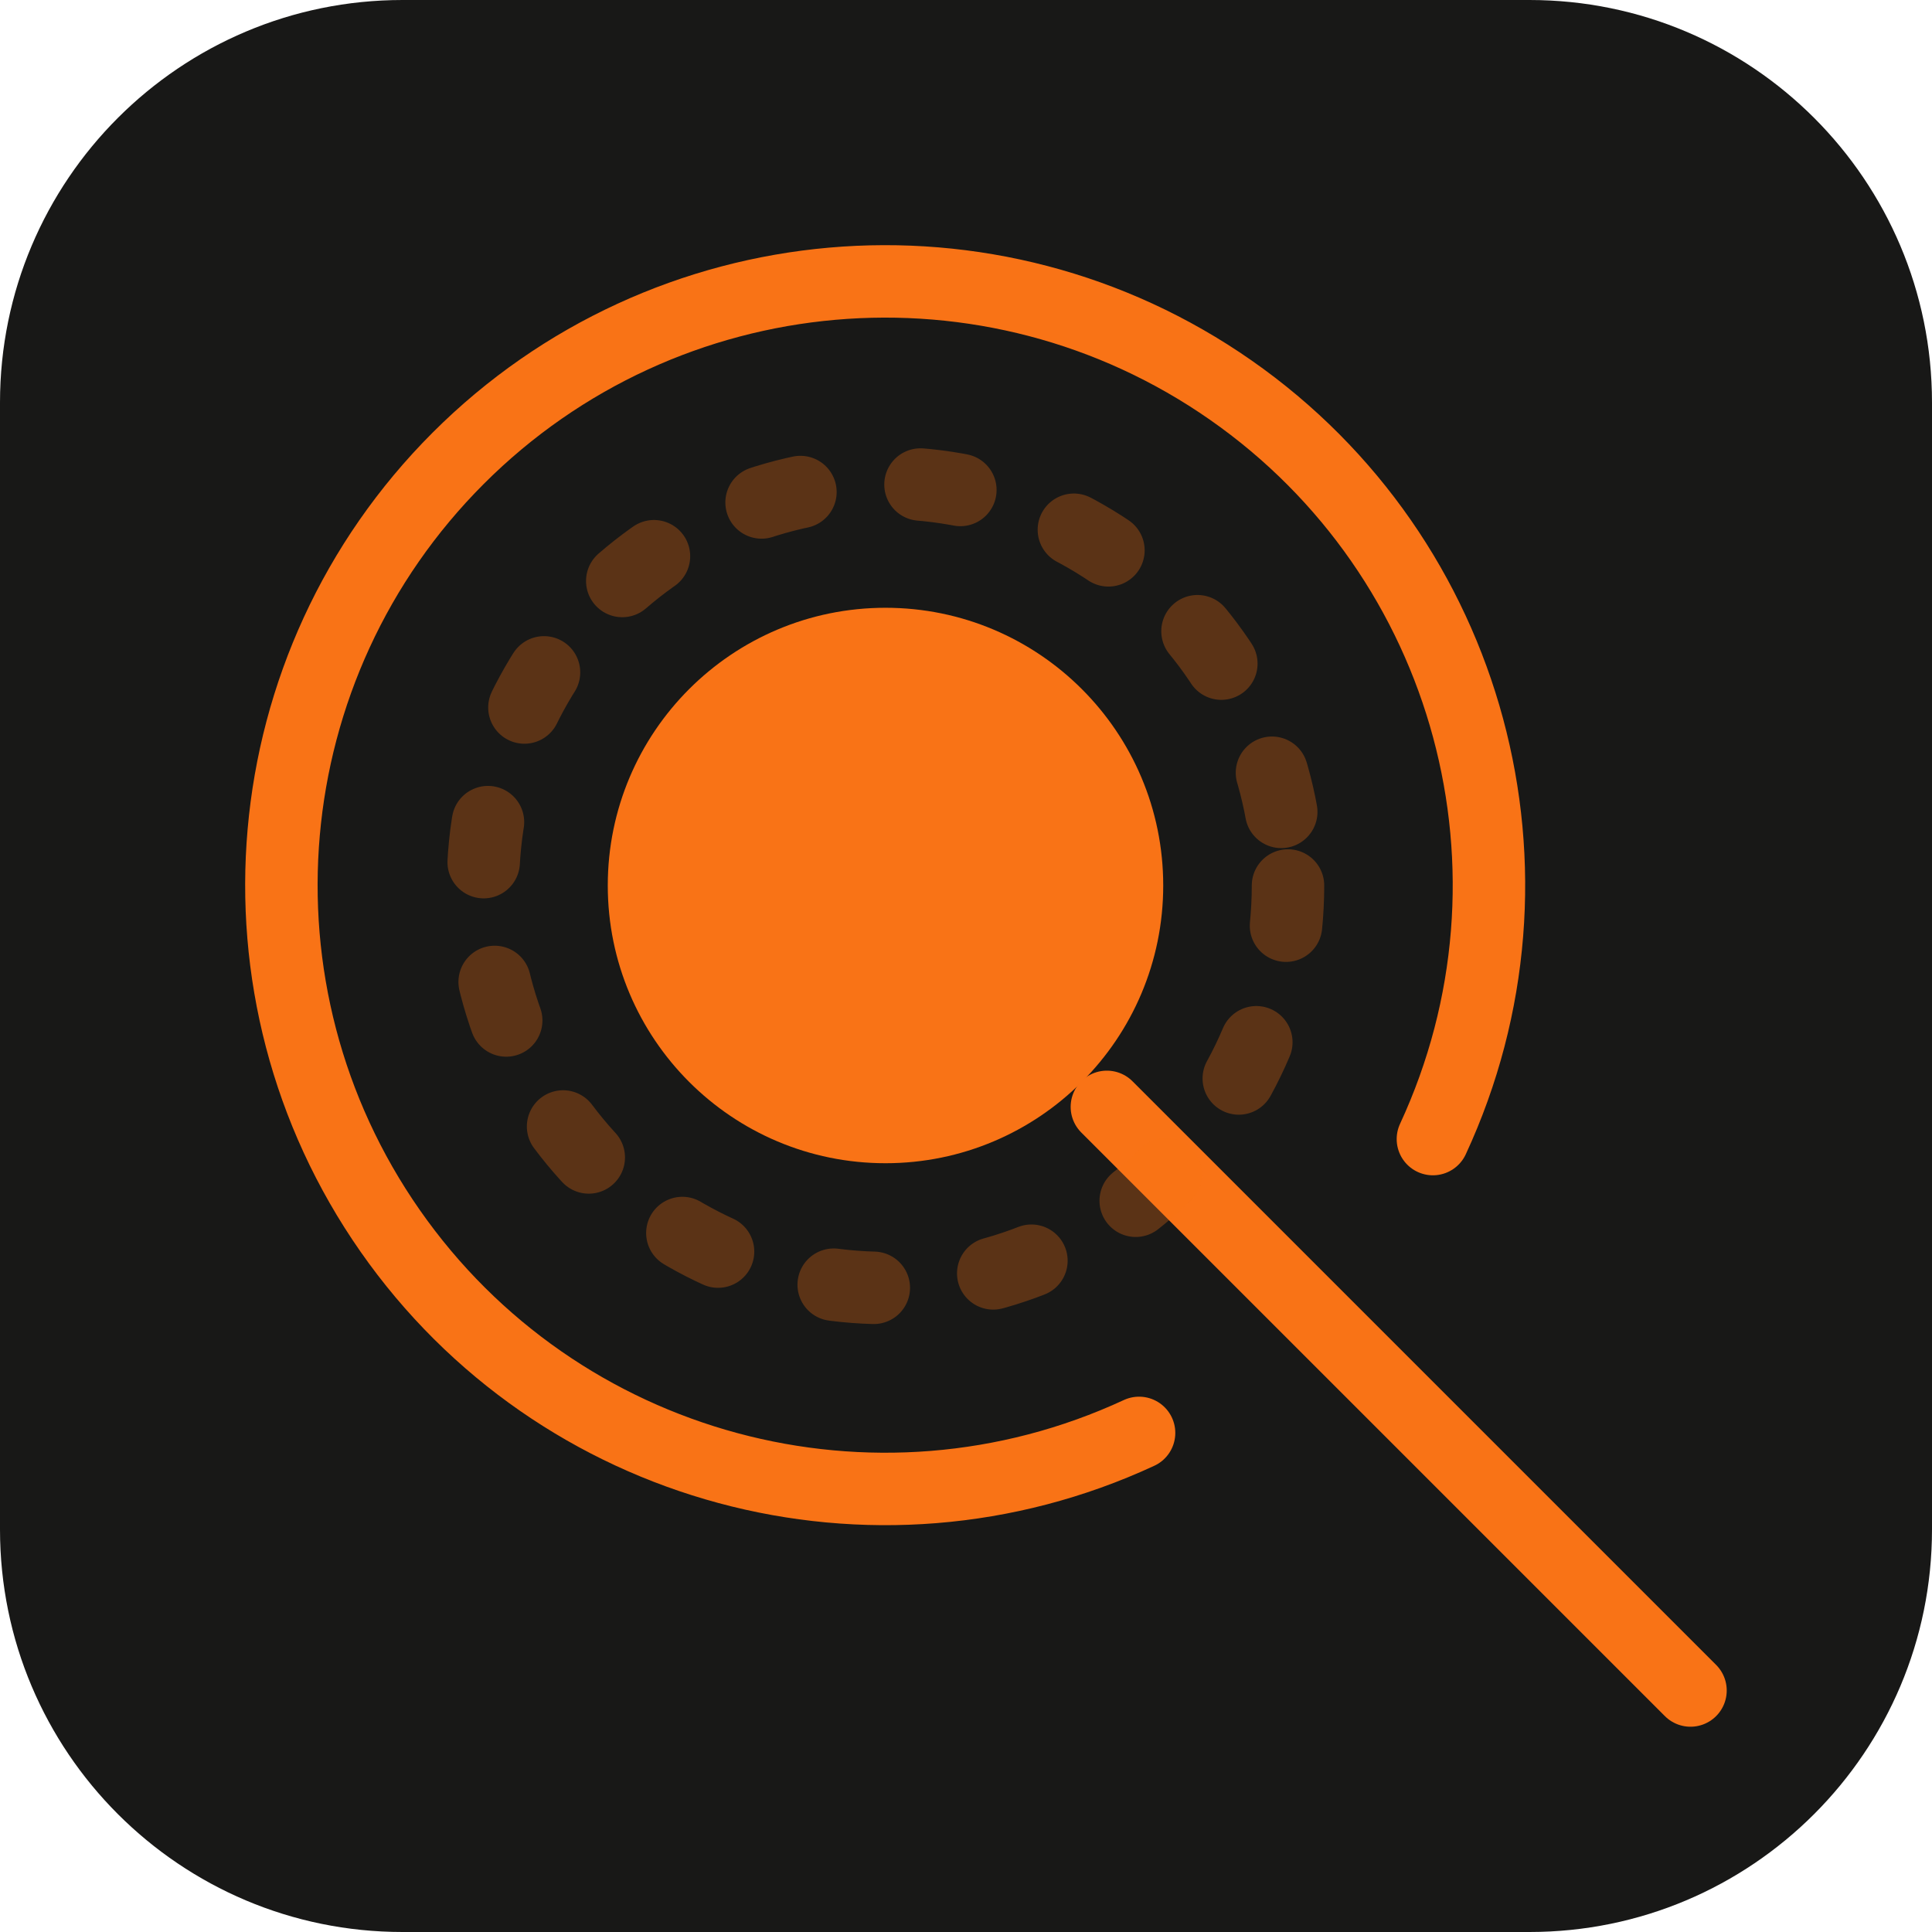
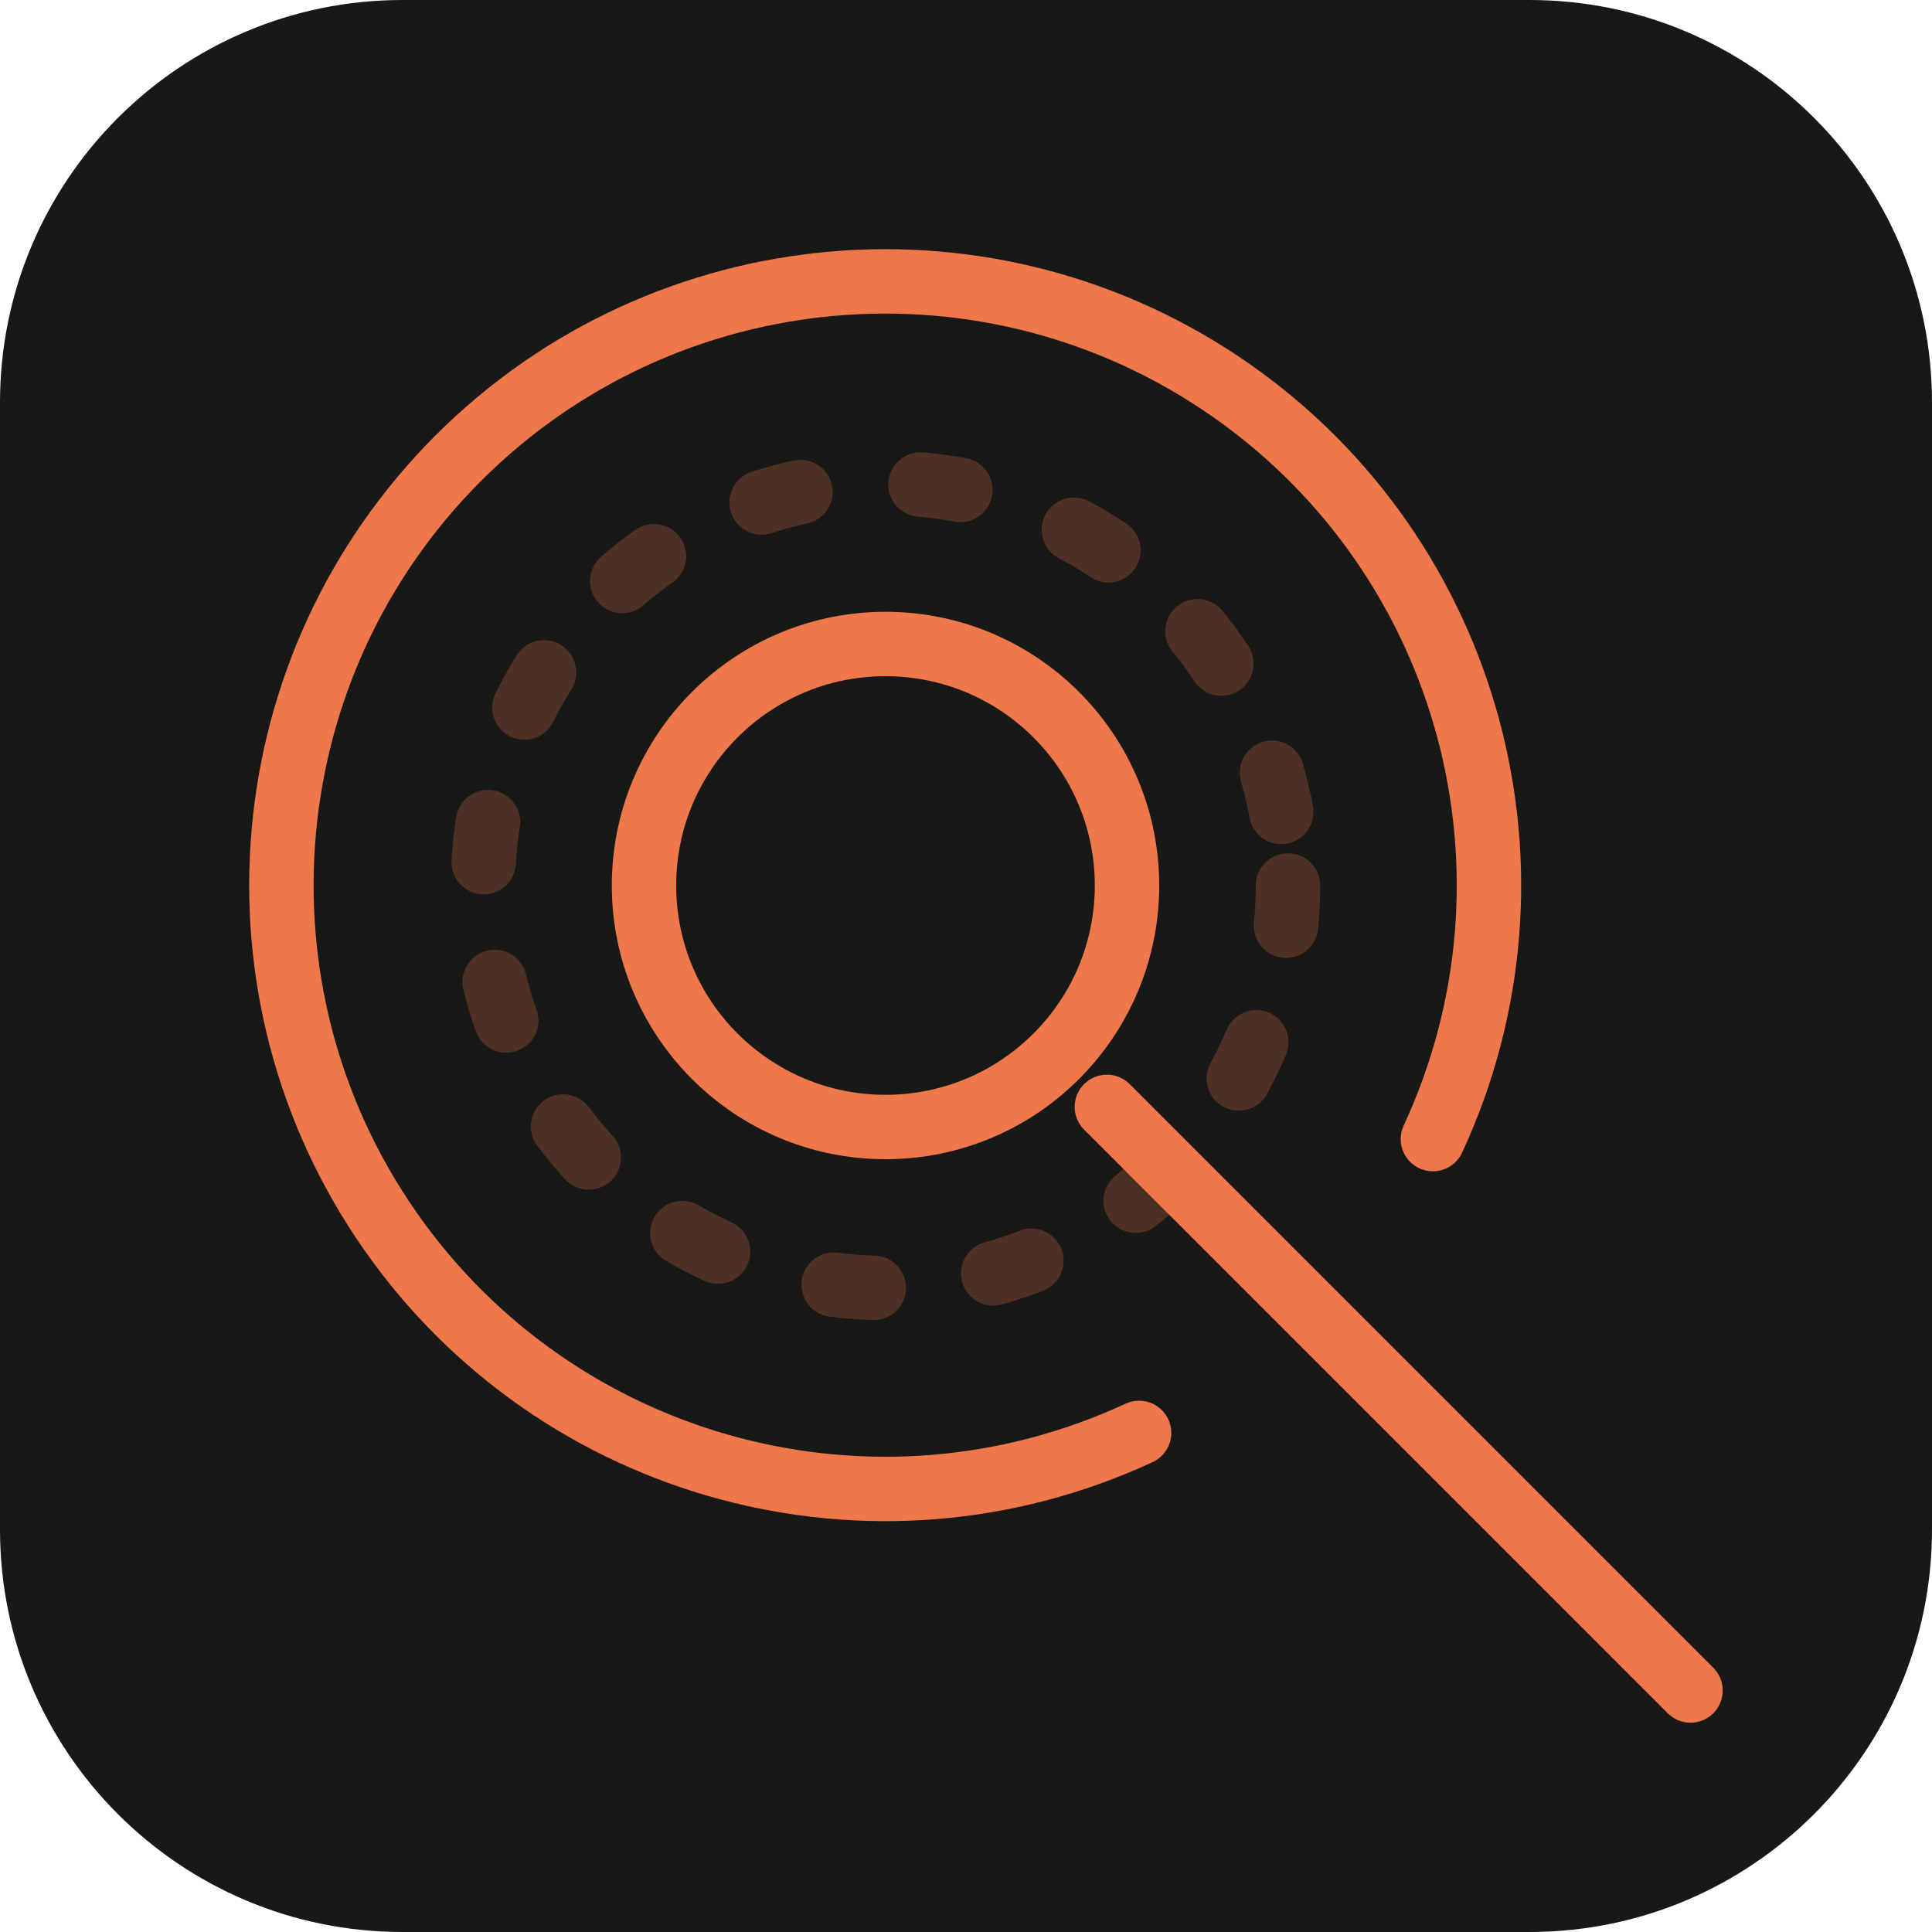
<svg xmlns="http://www.w3.org/2000/svg" width="512" height="512" viewBox="0 0 48 48" role="img" aria-labelledby="quorlyth-logo-title">
  <rect width="48" height="48" rx="10" fill="#181817" />
-   <g fill="none" stroke="#F97316" stroke-width="1.8" stroke-linecap="round">
+   <g fill="none" stroke="#ef784b" stroke-width="1.6" stroke-linecap="round" stroke-linejoin="round">
    <path d="M28.3 35.6A15 15 0 1 1 35.6 28.3" />
-     <circle cx="22" cy="22" r="6" fill="#F97316" stroke="#F97316" />
+     <circle cx="22" cy="22" r="6" />
    <path d="M27.5 27.5L42 42" />
-     <circle cx="22" cy="22" r="10" stroke-opacity=".3" stroke-dasharray="1 3" />
+     <circle cx="22" cy="22" r="10" stroke-opacity=".25" stroke-dasharray="1 3" />
  </g>
</svg>
